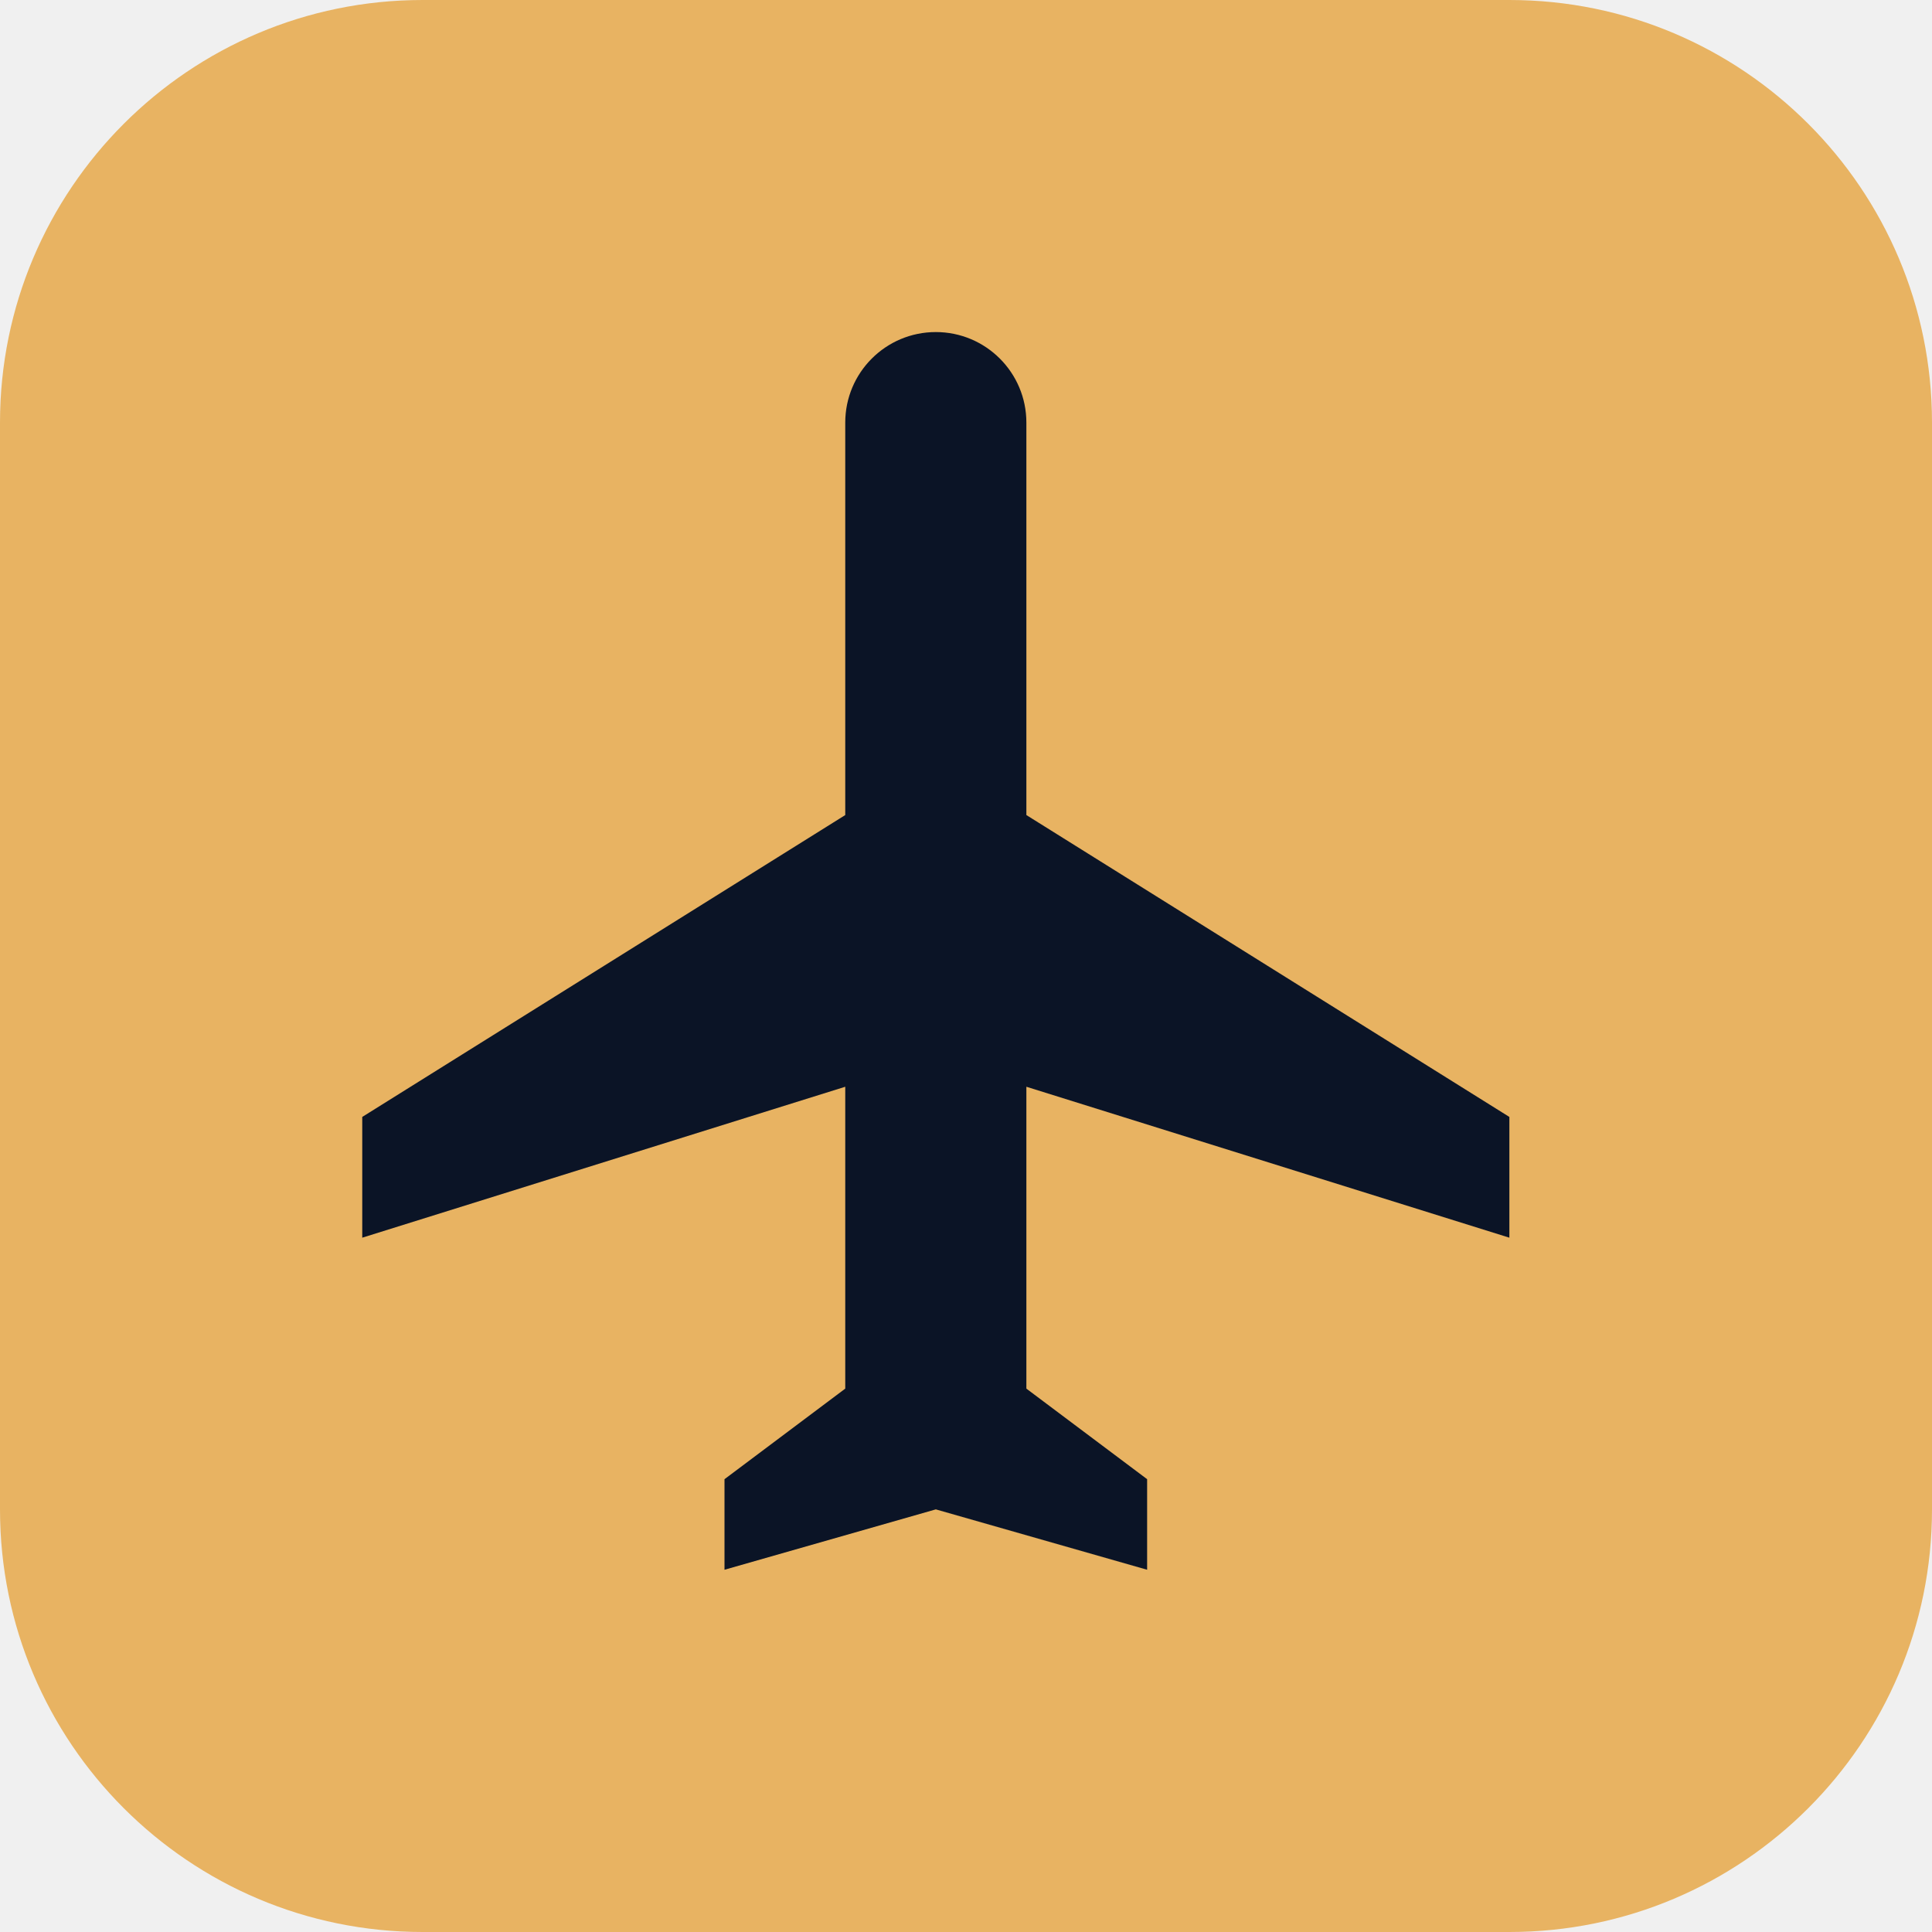
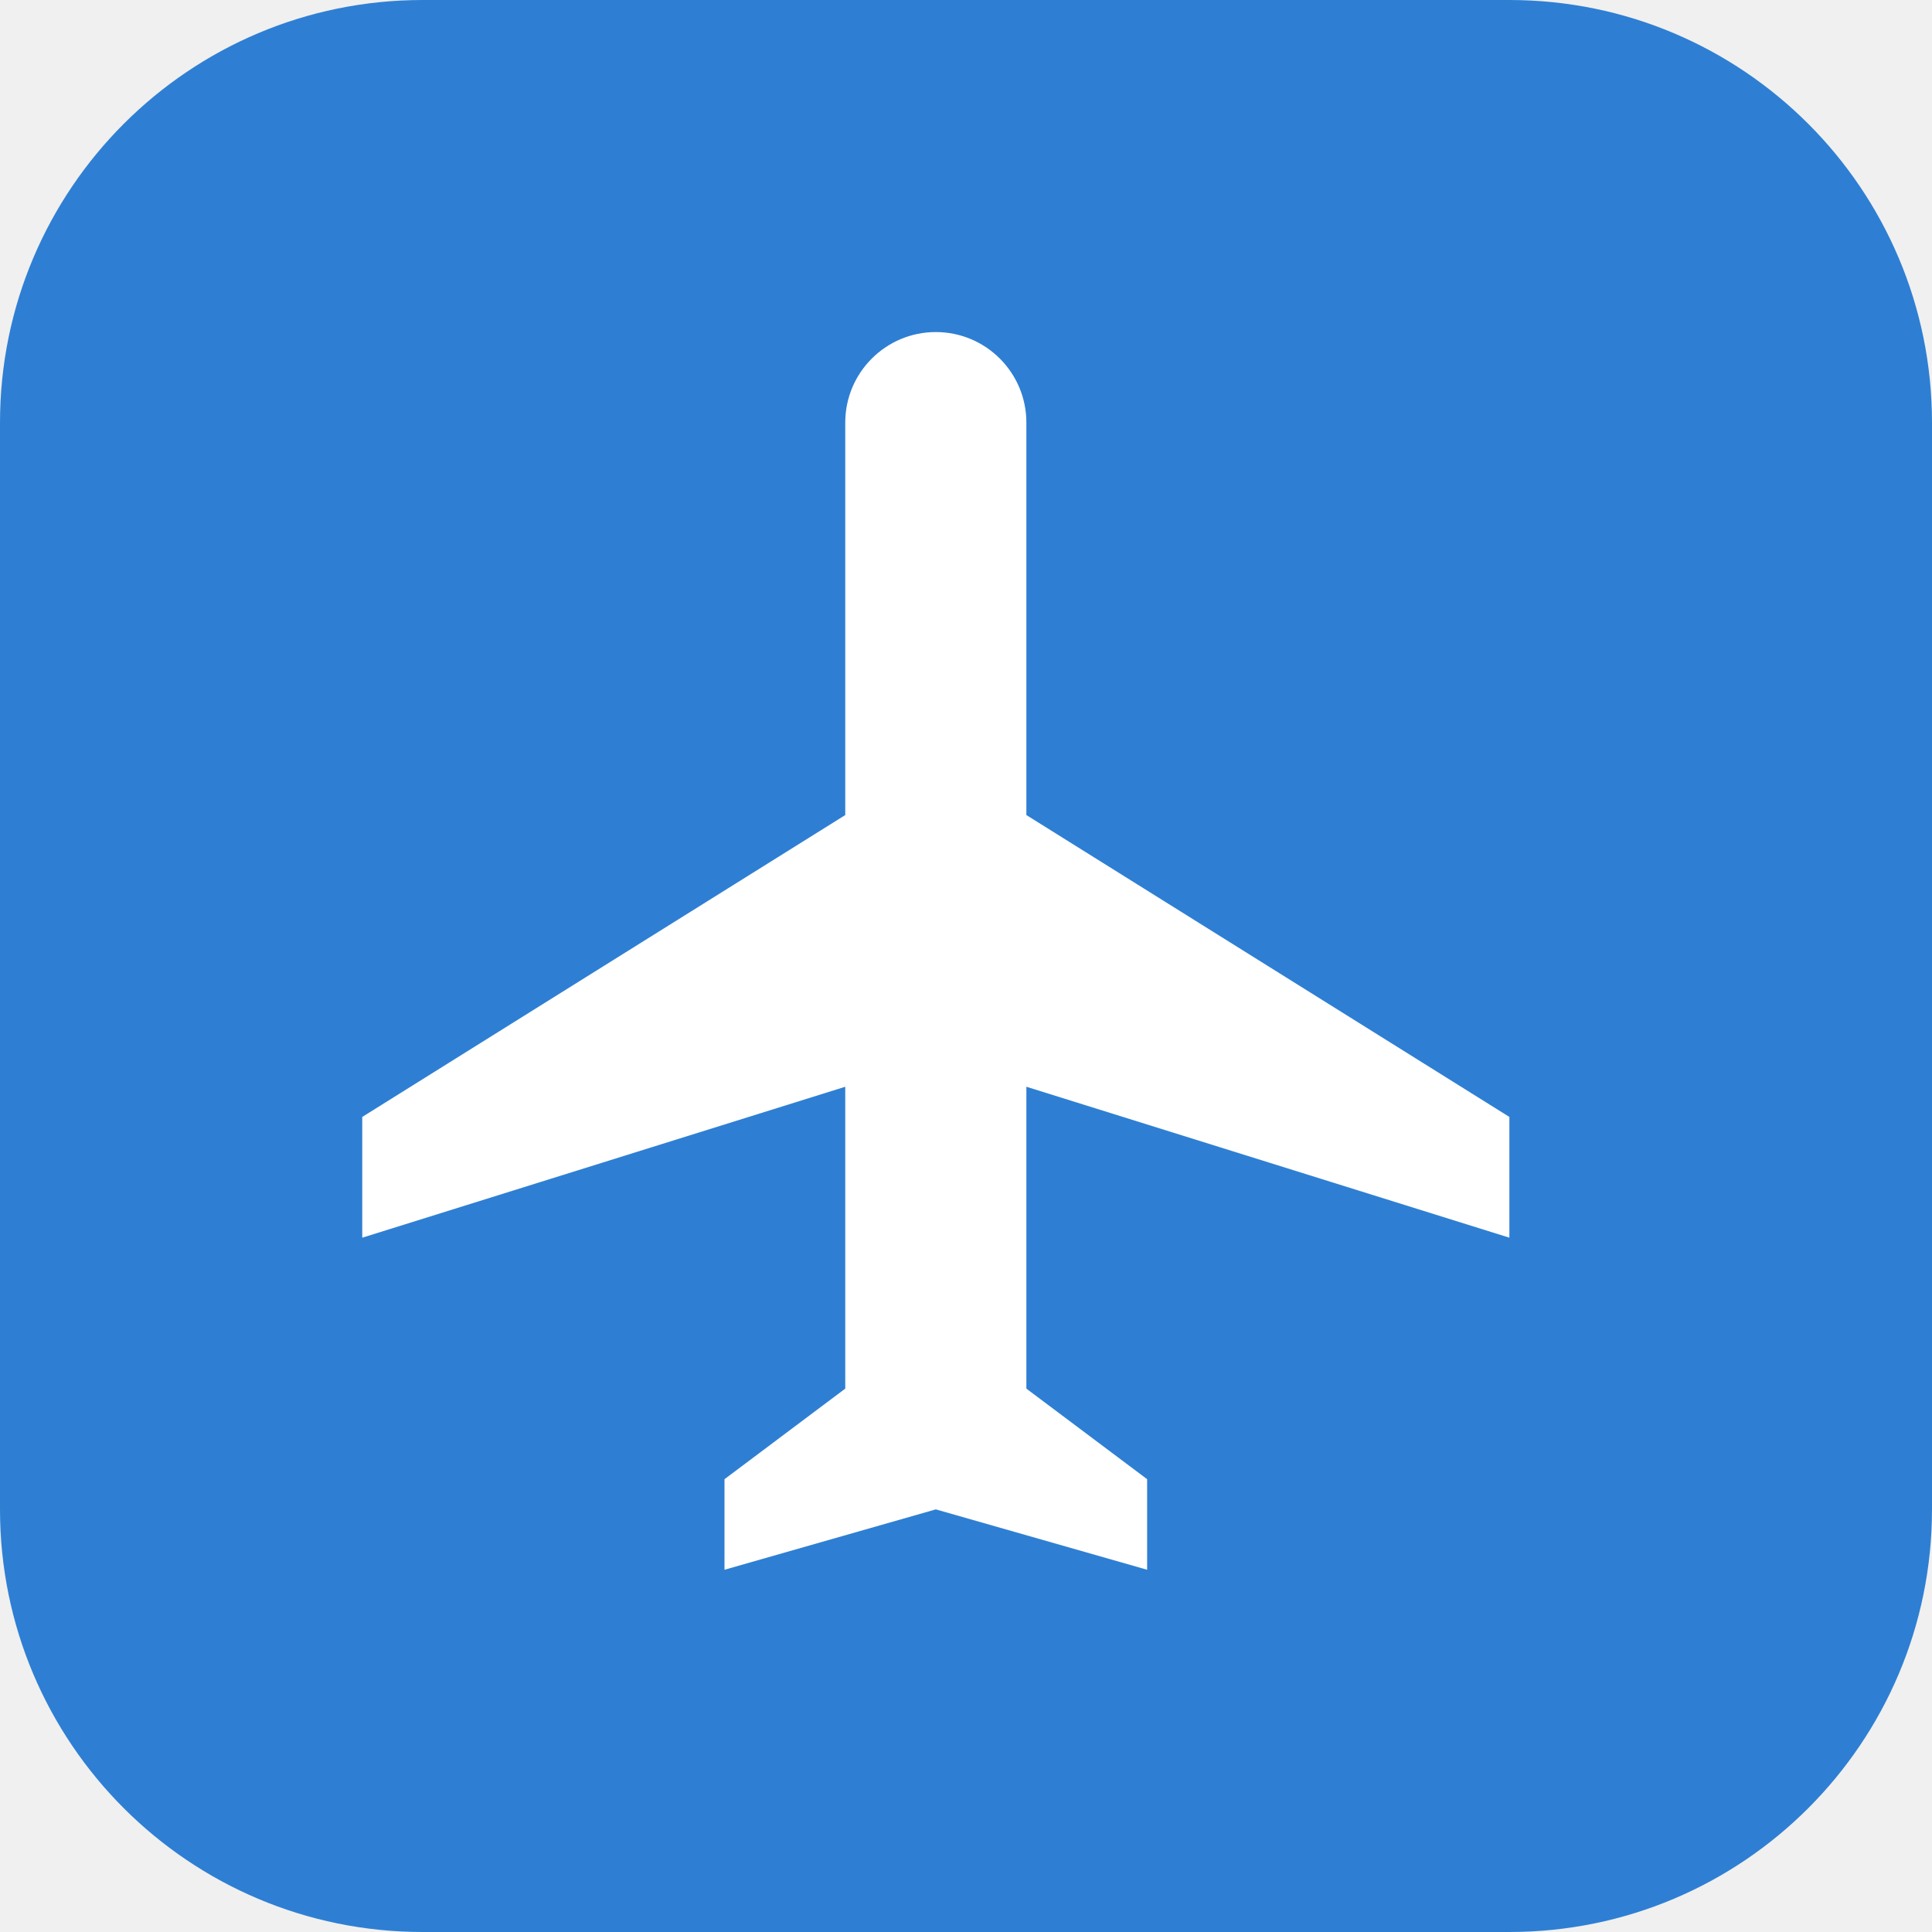
<svg xmlns="http://www.w3.org/2000/svg" viewBox="0 0 32 32">
-   <rect width="32" height="32" rx="7" fill="#E8B362" />
-   <path d="M25 20.5v-2l-8-5V7a1.5 1.5 0 0 0-3 0v6.5l-8 5v2l8-2.5v5l-2 1.5V26l3.5-1 3.5 1v-1.5l-2-1.5v-5l8 2.5z" fill="#0B1426" />
+   <rect width="32" height="32" rx="7" fill="#2E7FD3" />
+   <path d="M25 20.5v-2l-8-5V7a1.5 1.5 0 0 0-3 0v6.5l-8 5v2l8-2.5v5l-2 1.5V26l3.5-1 3.5 1v-1.5l-2-1.5v-5l8 2.5z" fill="#FFFFFF" />
</svg>
